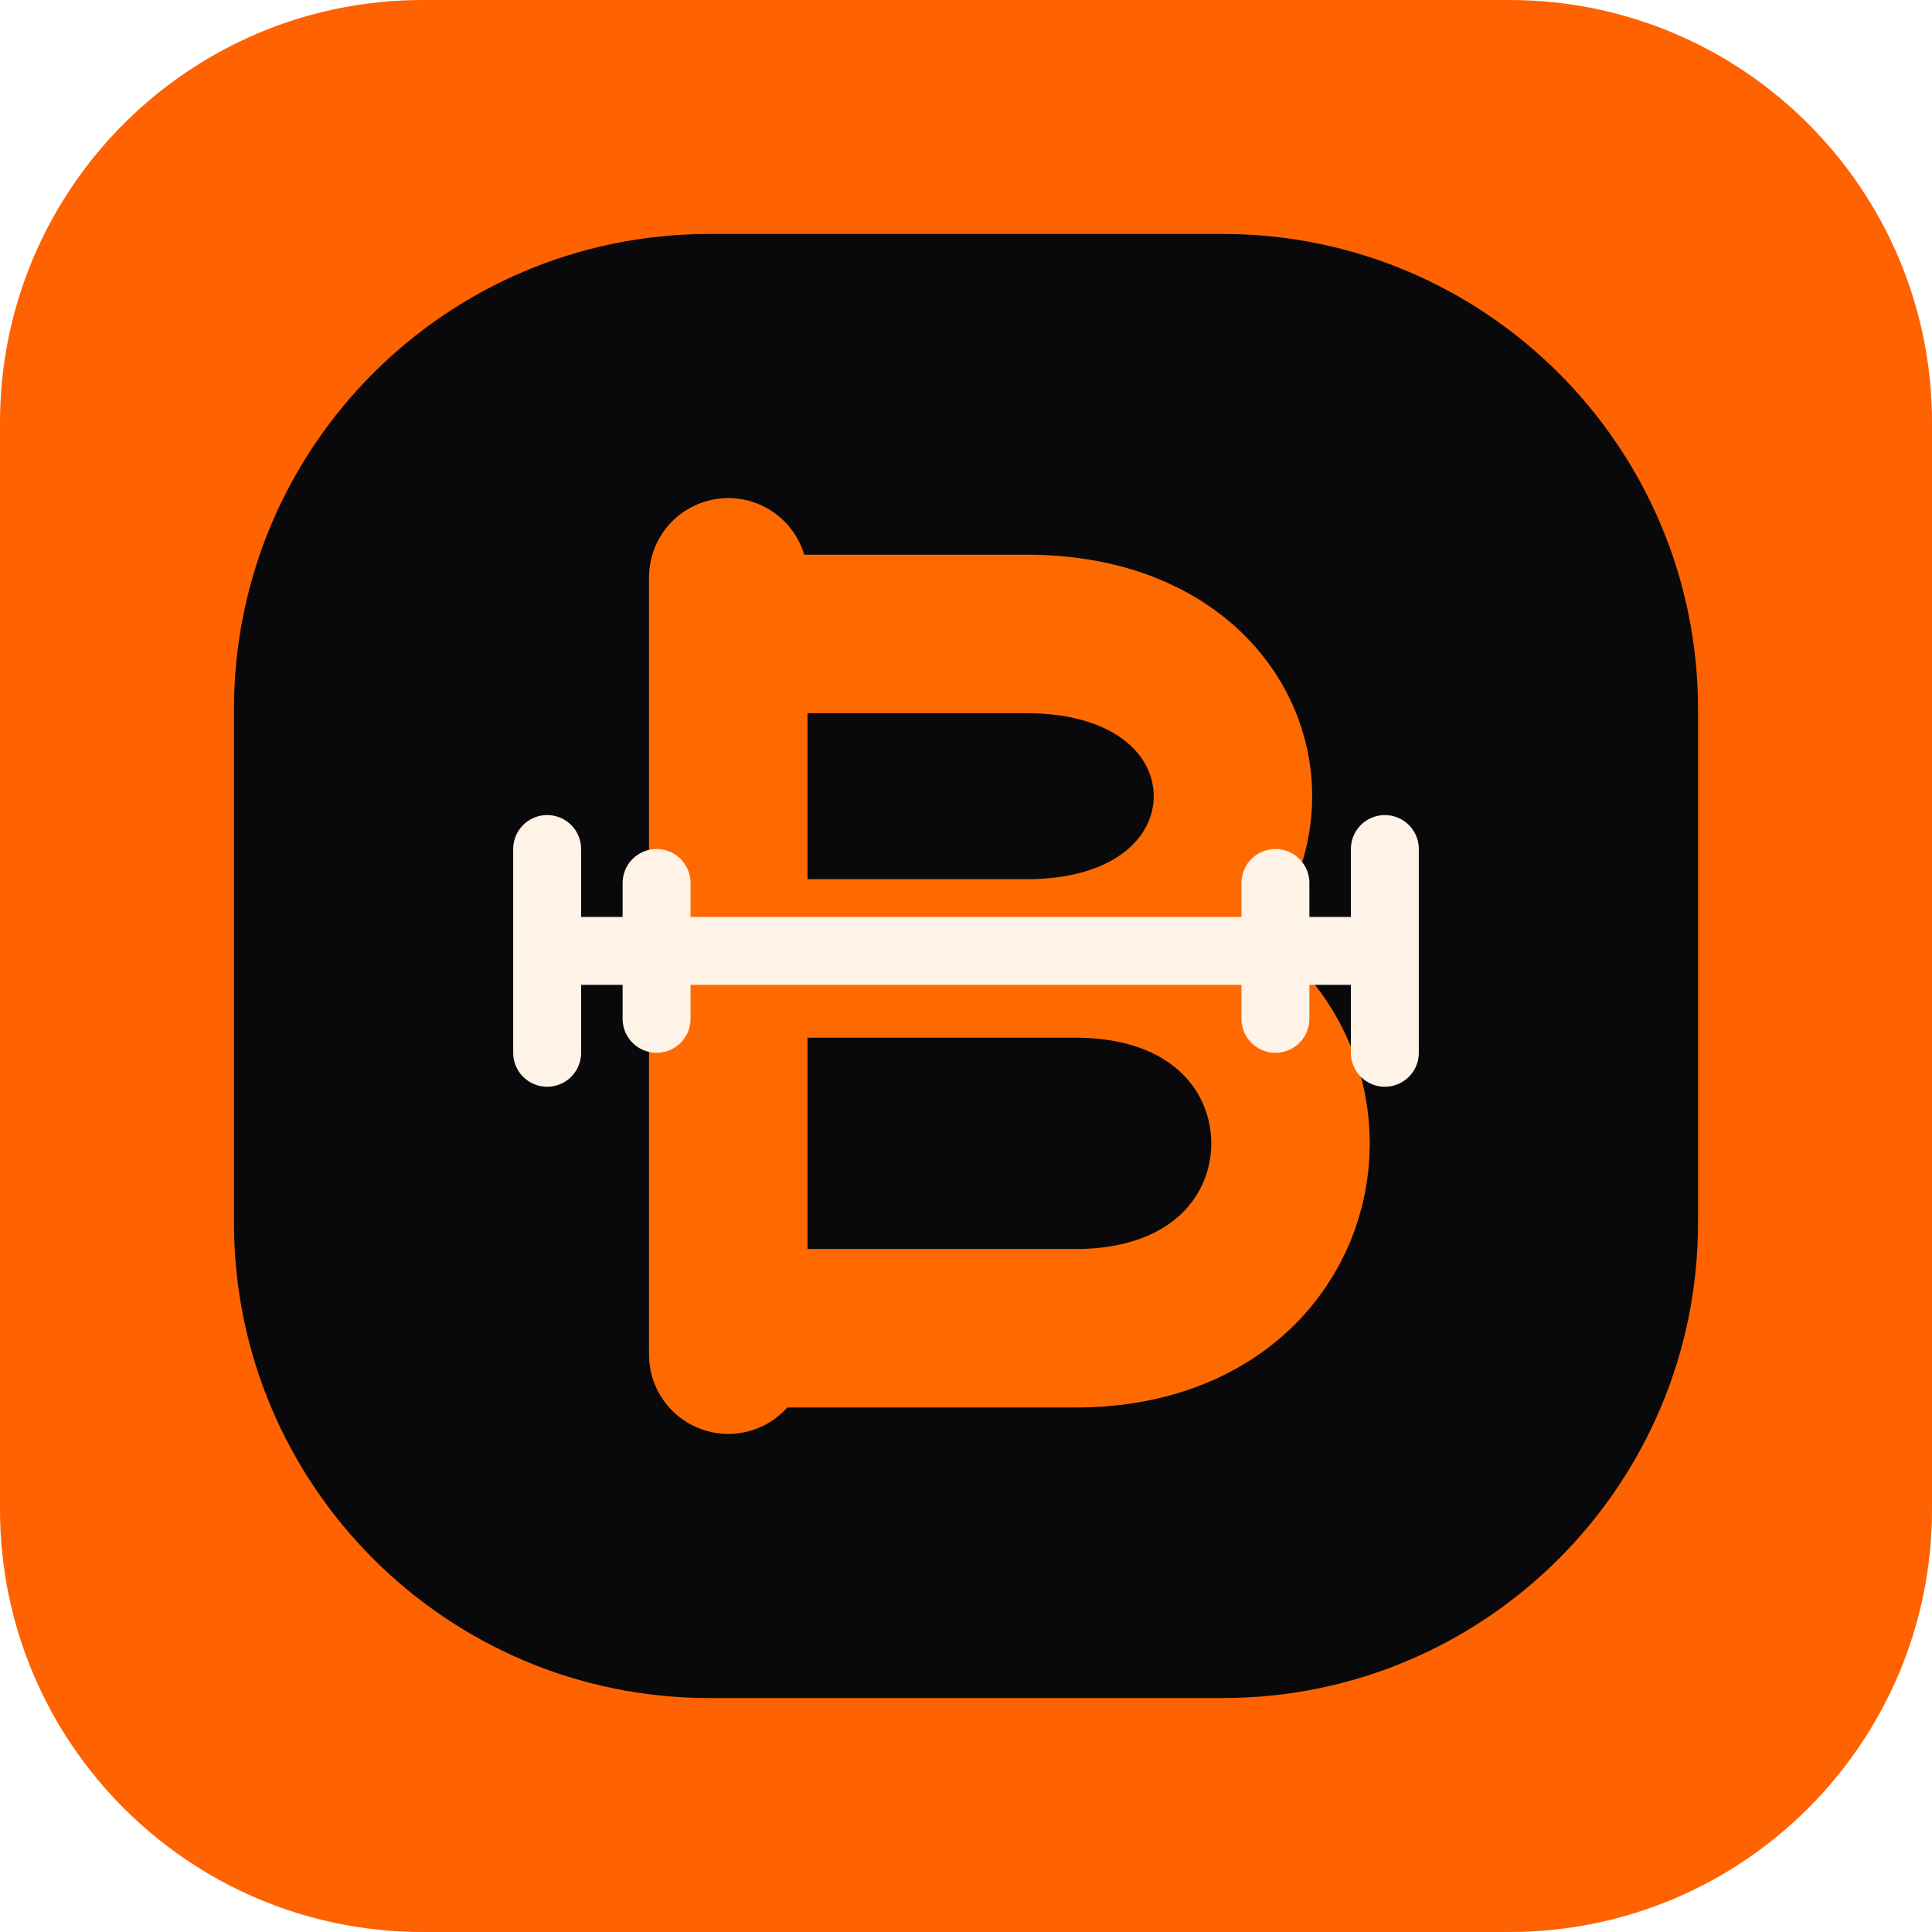
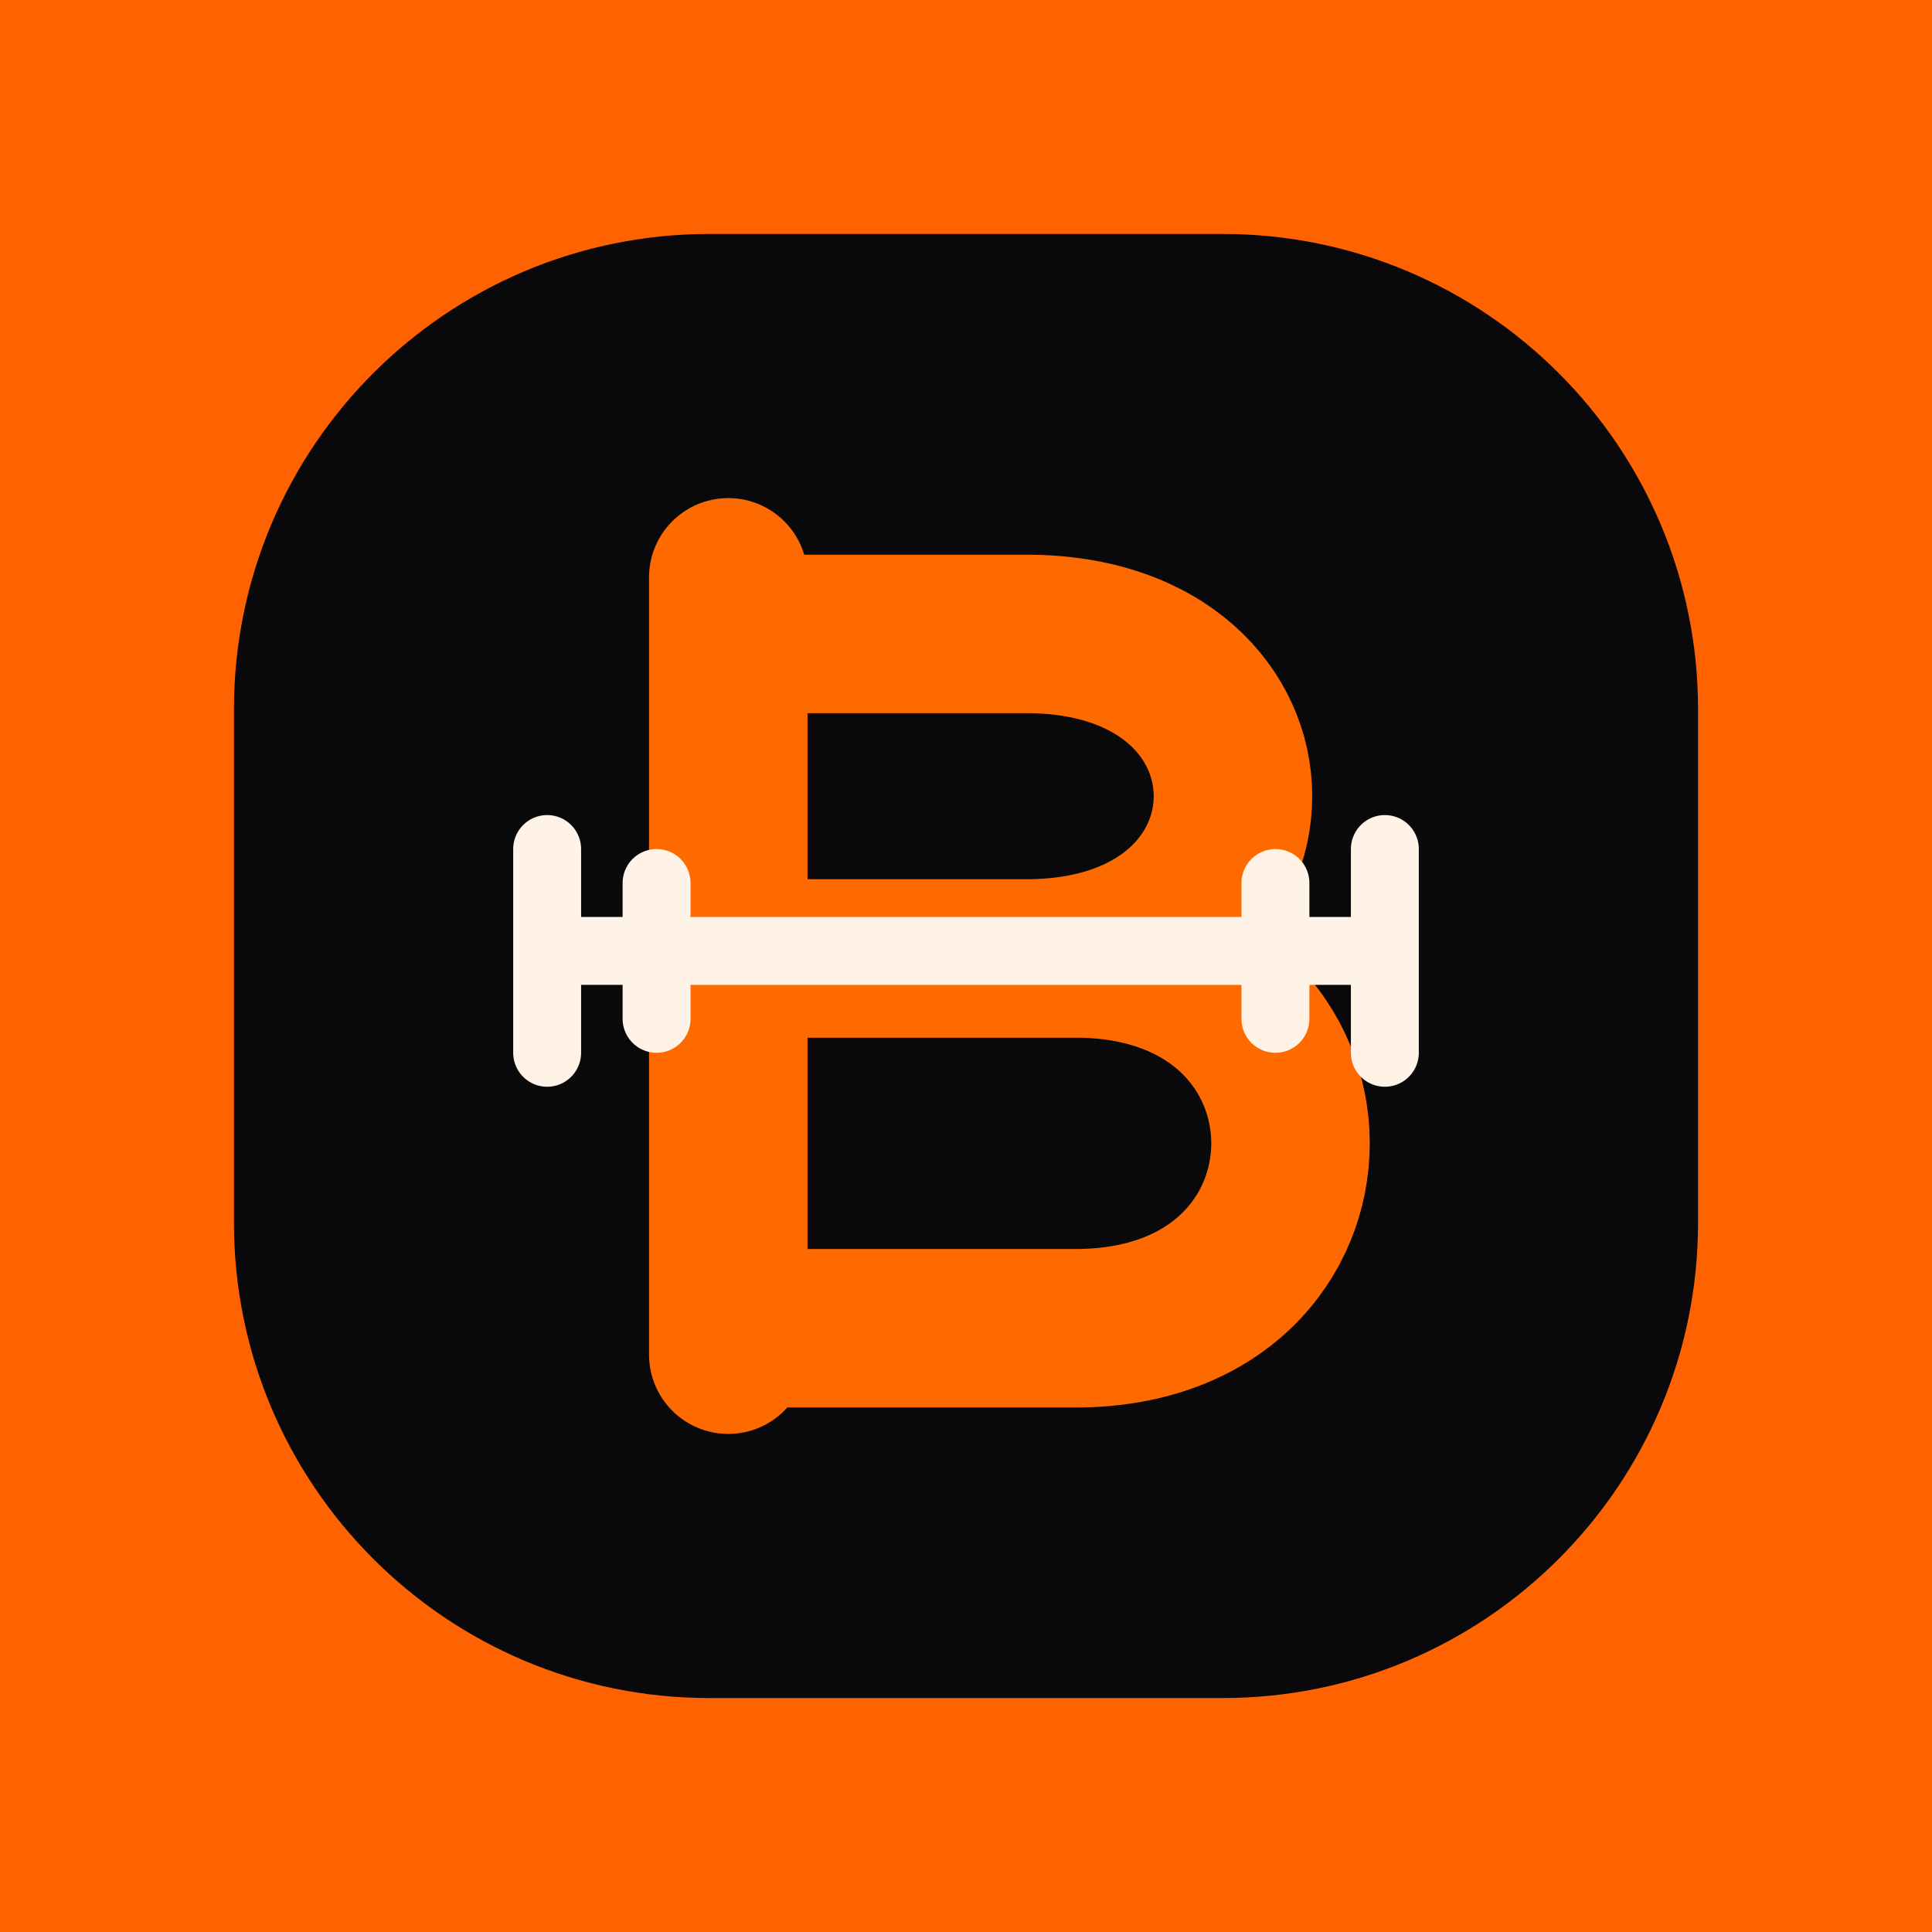
<svg xmlns="http://www.w3.org/2000/svg" viewBox="0 0 512 512">
-   <rect width="512" height="512" rx="112" fill="#ff6200" />
+   <rect width="512" height="512" fill="#ff6200" />
  <rect x="62" y="62" width="388" height="388" rx="126" fill="#09090b" />
  <path d="M193 153v206m0-191h79c73 0 73 86 0 86h-79m0 0h92c76 0 76 98 0 98h-92" fill="none" stroke="#ff6a00" stroke-width="42" stroke-linecap="round" stroke-linejoin="round" />
  <path d="M147 252h218" fill="none" stroke="#fff2e6" stroke-width="18" stroke-linecap="round" />
  <path d="M145 225v54M174 234v36M367 225v54M338 234v36" fill="none" stroke="#fff2e6" stroke-width="18" stroke-linecap="round" />
</svg>
